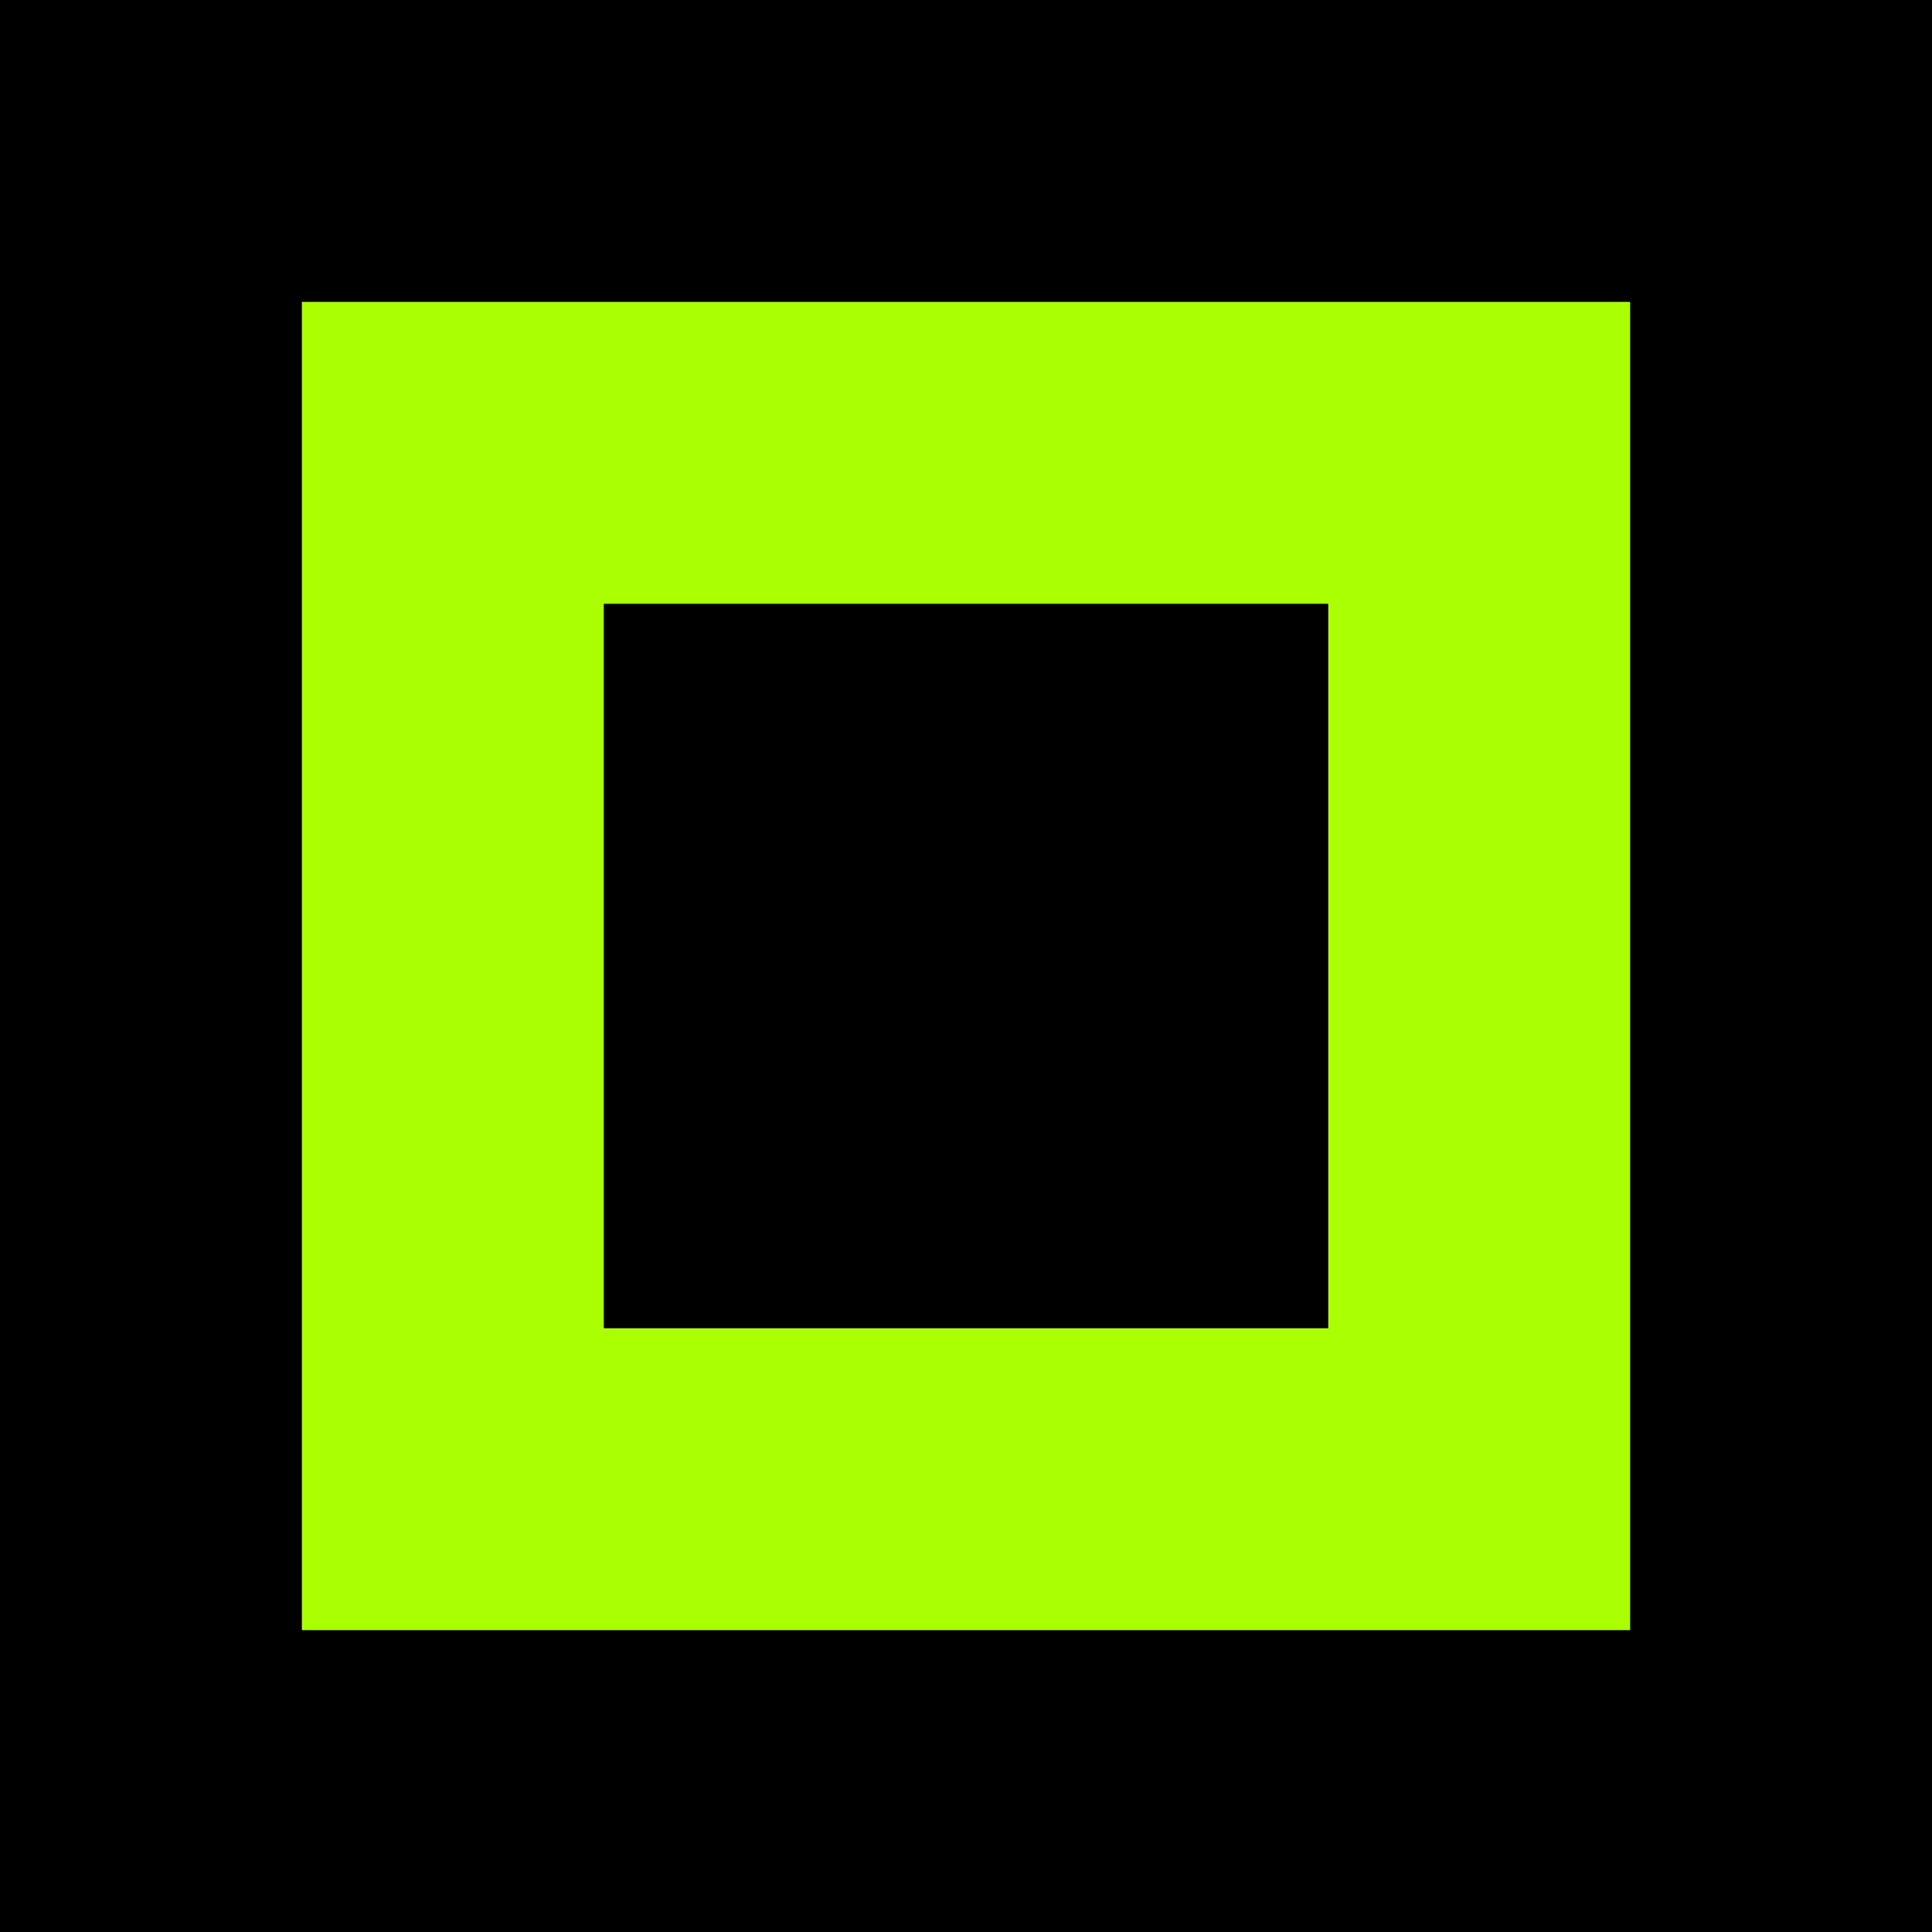
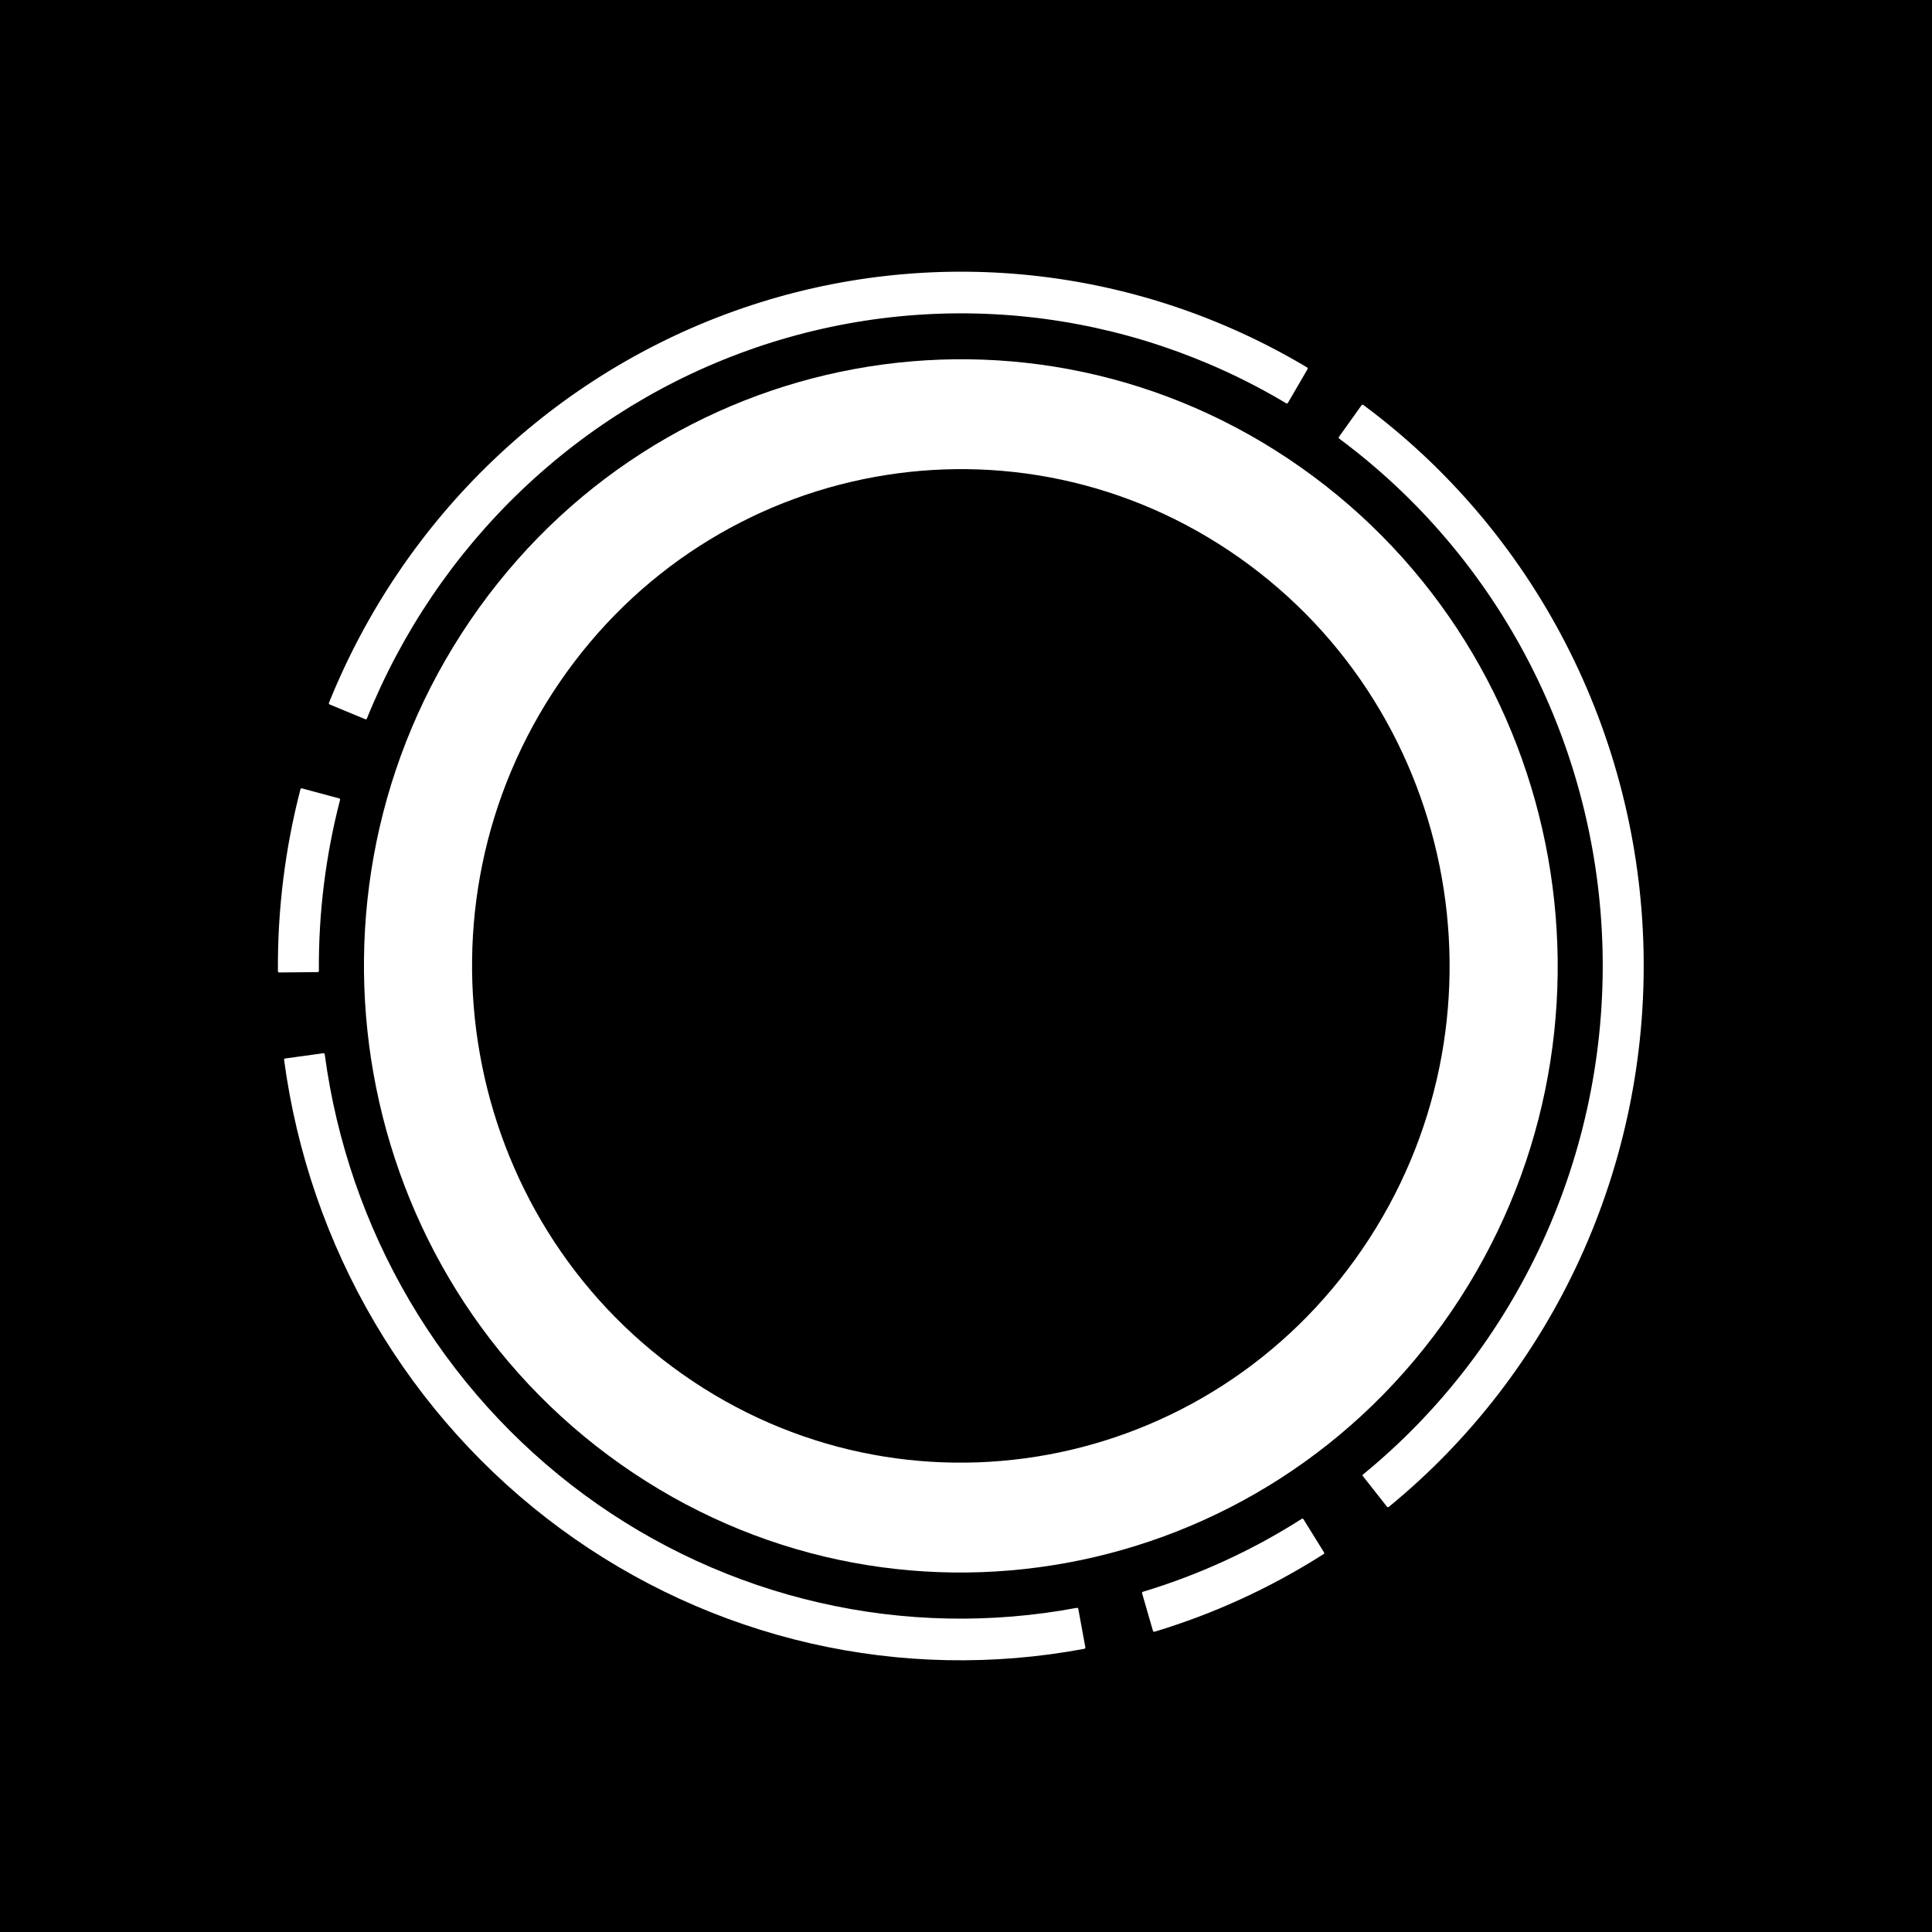
- <svg xmlns="http://www.w3.org/2000/svg" version="1.1" width="32" height="32">
-   <svg version="1.1" width="32" height="32">
-     <svg viewBox="0 0 32 32">
-       <rect width="32" height="32" fill="#000000" />
-       <rect x="4" y="4" width="24" height="24" fill="#AAFF00" stroke="#000000" stroke-width="2" />
-       <rect x="10" y="10" width="12" height="12" fill="#000000" />
-     </svg>
-   </svg>
-   <style>@media (prefers-color-scheme: light) { :root { filter: none; } }
- @media (prefers-color-scheme: dark) { :root { filter: none; } }
- </style>
+ <svg xmlns="http://www.w3.org/2000/svg" viewBox="0 0 64 64" width="64" height="64">
+   <rect width="64" height="64" fill="#000" />
+   <g transform="translate(9 9) scale(0.71875)">
+     <path d="M51.405 56.923C51.423 56.947 51.458 56.951 51.481 56.932C55.24 53.858 58.254 49.947 60.291 45.502C62.335 41.039 63.34 36.158 63.226 31.237C63.113 26.316 61.884 21.489 59.636 17.13C57.397 12.788 54.205 9.028 50.309 6.14C50.285 6.122 50.251 6.127 50.233 6.152L49.187 7.616C49.169 7.641 49.175 7.675 49.199 7.693C52.86 10.408 55.859 13.942 57.963 18.022C60.077 22.119 61.231 26.657 61.338 31.282C61.445 35.908 60.501 40.497 58.579 44.692C56.665 48.87 53.832 52.545 50.3 55.434C50.277 55.453 50.273 55.488 50.292 55.511L51.405 56.923Z" fill="white" />
+     <path d="M47.742 4.489C47.757 4.463 47.748 4.429 47.722 4.414C43.842 2.094 39.517 0.648 35.038 0.173C30.542 -0.304 25.997 0.209 21.713 1.678C17.428 3.147 13.505 5.537 10.21 8.686C6.928 11.822 4.346 15.636 2.639 19.872C2.627 19.901 2.64 19.933 2.668 19.944L4.316 20.627C4.344 20.639 4.376 20.625 4.387 20.597C5.993 16.616 8.419 13.031 11.503 10.085C14.601 7.125 18.288 4.879 22.316 3.498C26.343 2.117 30.615 1.634 34.842 2.082C39.05 2.529 43.115 3.888 46.762 6.068C46.788 6.083 46.821 6.074 46.836 6.048L47.742 4.489Z" fill="white" />
+     <path d="M1.392 23.813C1.364 23.805 1.334 23.823 1.326 23.852C0.616 26.59 0.266 29.412 0.287 32.243C0.287 32.274 0.311 32.298 0.341 32.298L2.121 32.281C2.151 32.281 2.175 32.256 2.175 32.226C2.156 29.566 2.485 26.916 3.151 24.344C3.159 24.315 3.142 24.285 3.113 24.277L1.392 23.813Z" fill="white" />
+     <path d="M0.619 36.262C0.589 36.266 0.568 36.293 0.572 36.324C1.145 40.603 2.563 44.72 4.743 48.427C6.932 52.15 9.842 55.381 13.298 57.924C16.753 60.467 20.682 62.269 24.844 63.221C28.989 64.168 33.279 64.252 37.457 63.469C37.487 63.464 37.506 63.435 37.501 63.405L37.175 61.626C37.17 61.596 37.142 61.576 37.112 61.581C33.186 62.317 29.154 62.238 25.259 61.347C21.346 60.453 17.654 58.759 14.406 56.369C11.158 53.978 8.421 50.941 6.364 47.441C4.316 43.958 2.982 40.089 2.444 36.068C2.44 36.037 2.413 36.016 2.383 36.02L0.619 36.262Z" fill="white" />
+     <path d="M40.618 62.646C40.626 62.675 40.656 62.692 40.685 62.683C43.433 61.856 46.056 60.651 48.483 59.103C48.509 59.086 48.517 59.052 48.501 59.026L47.552 57.496C47.536 57.47 47.503 57.462 47.477 57.478C45.197 58.933 42.733 60.064 40.153 60.841C40.124 60.85 40.108 60.88 40.116 60.91L40.618 62.646Z" fill="white" />
+     <path d="M54.365 47.927C45.708 60.615 28.57 63.767 16.087 54.968C3.603 46.169 0.501 28.751 9.159 16.063C17.816 3.376 34.954 0.223 47.437 9.022C59.921 17.821 63.023 35.239 54.365 47.927ZM13.253 18.949C6.163 29.339 8.703 43.602 18.926 50.807C29.148 58.013 43.182 55.431 50.271 45.041C57.361 34.652 54.821 20.388 44.598 13.183C34.376 5.978 20.342 8.559 13.253 18.949Z" fill="white" />
+   </g>
</svg>
